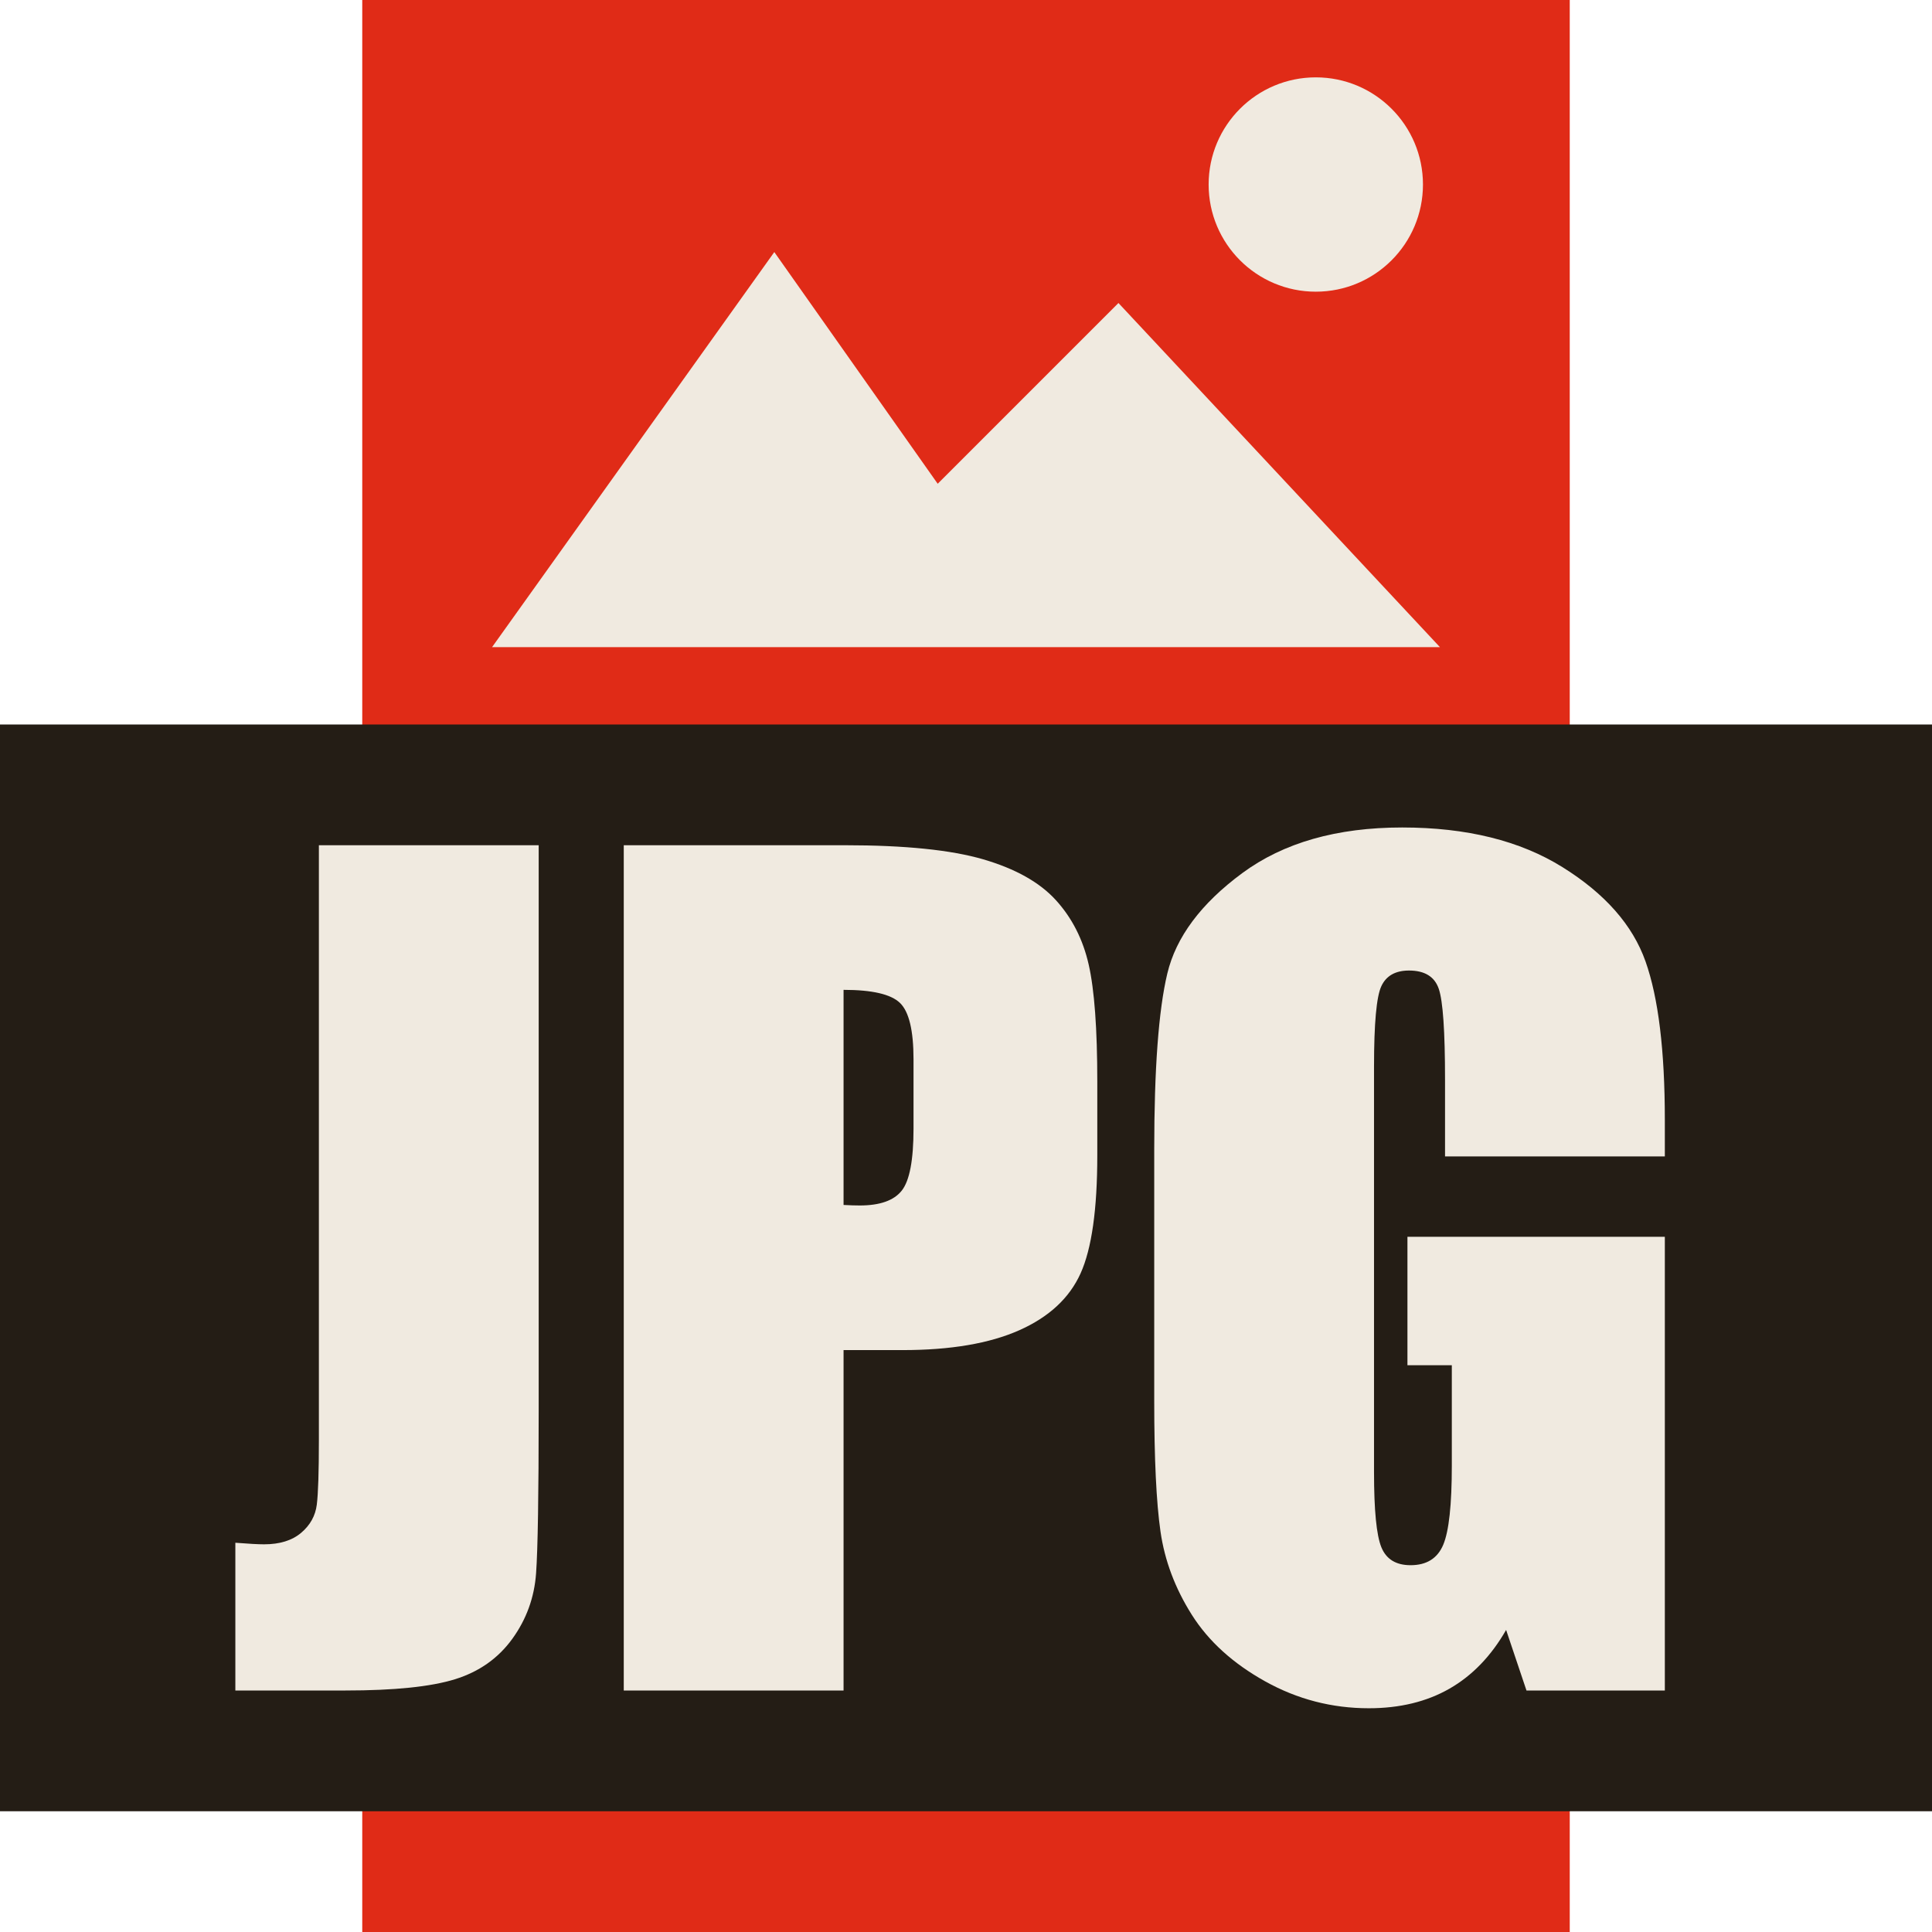
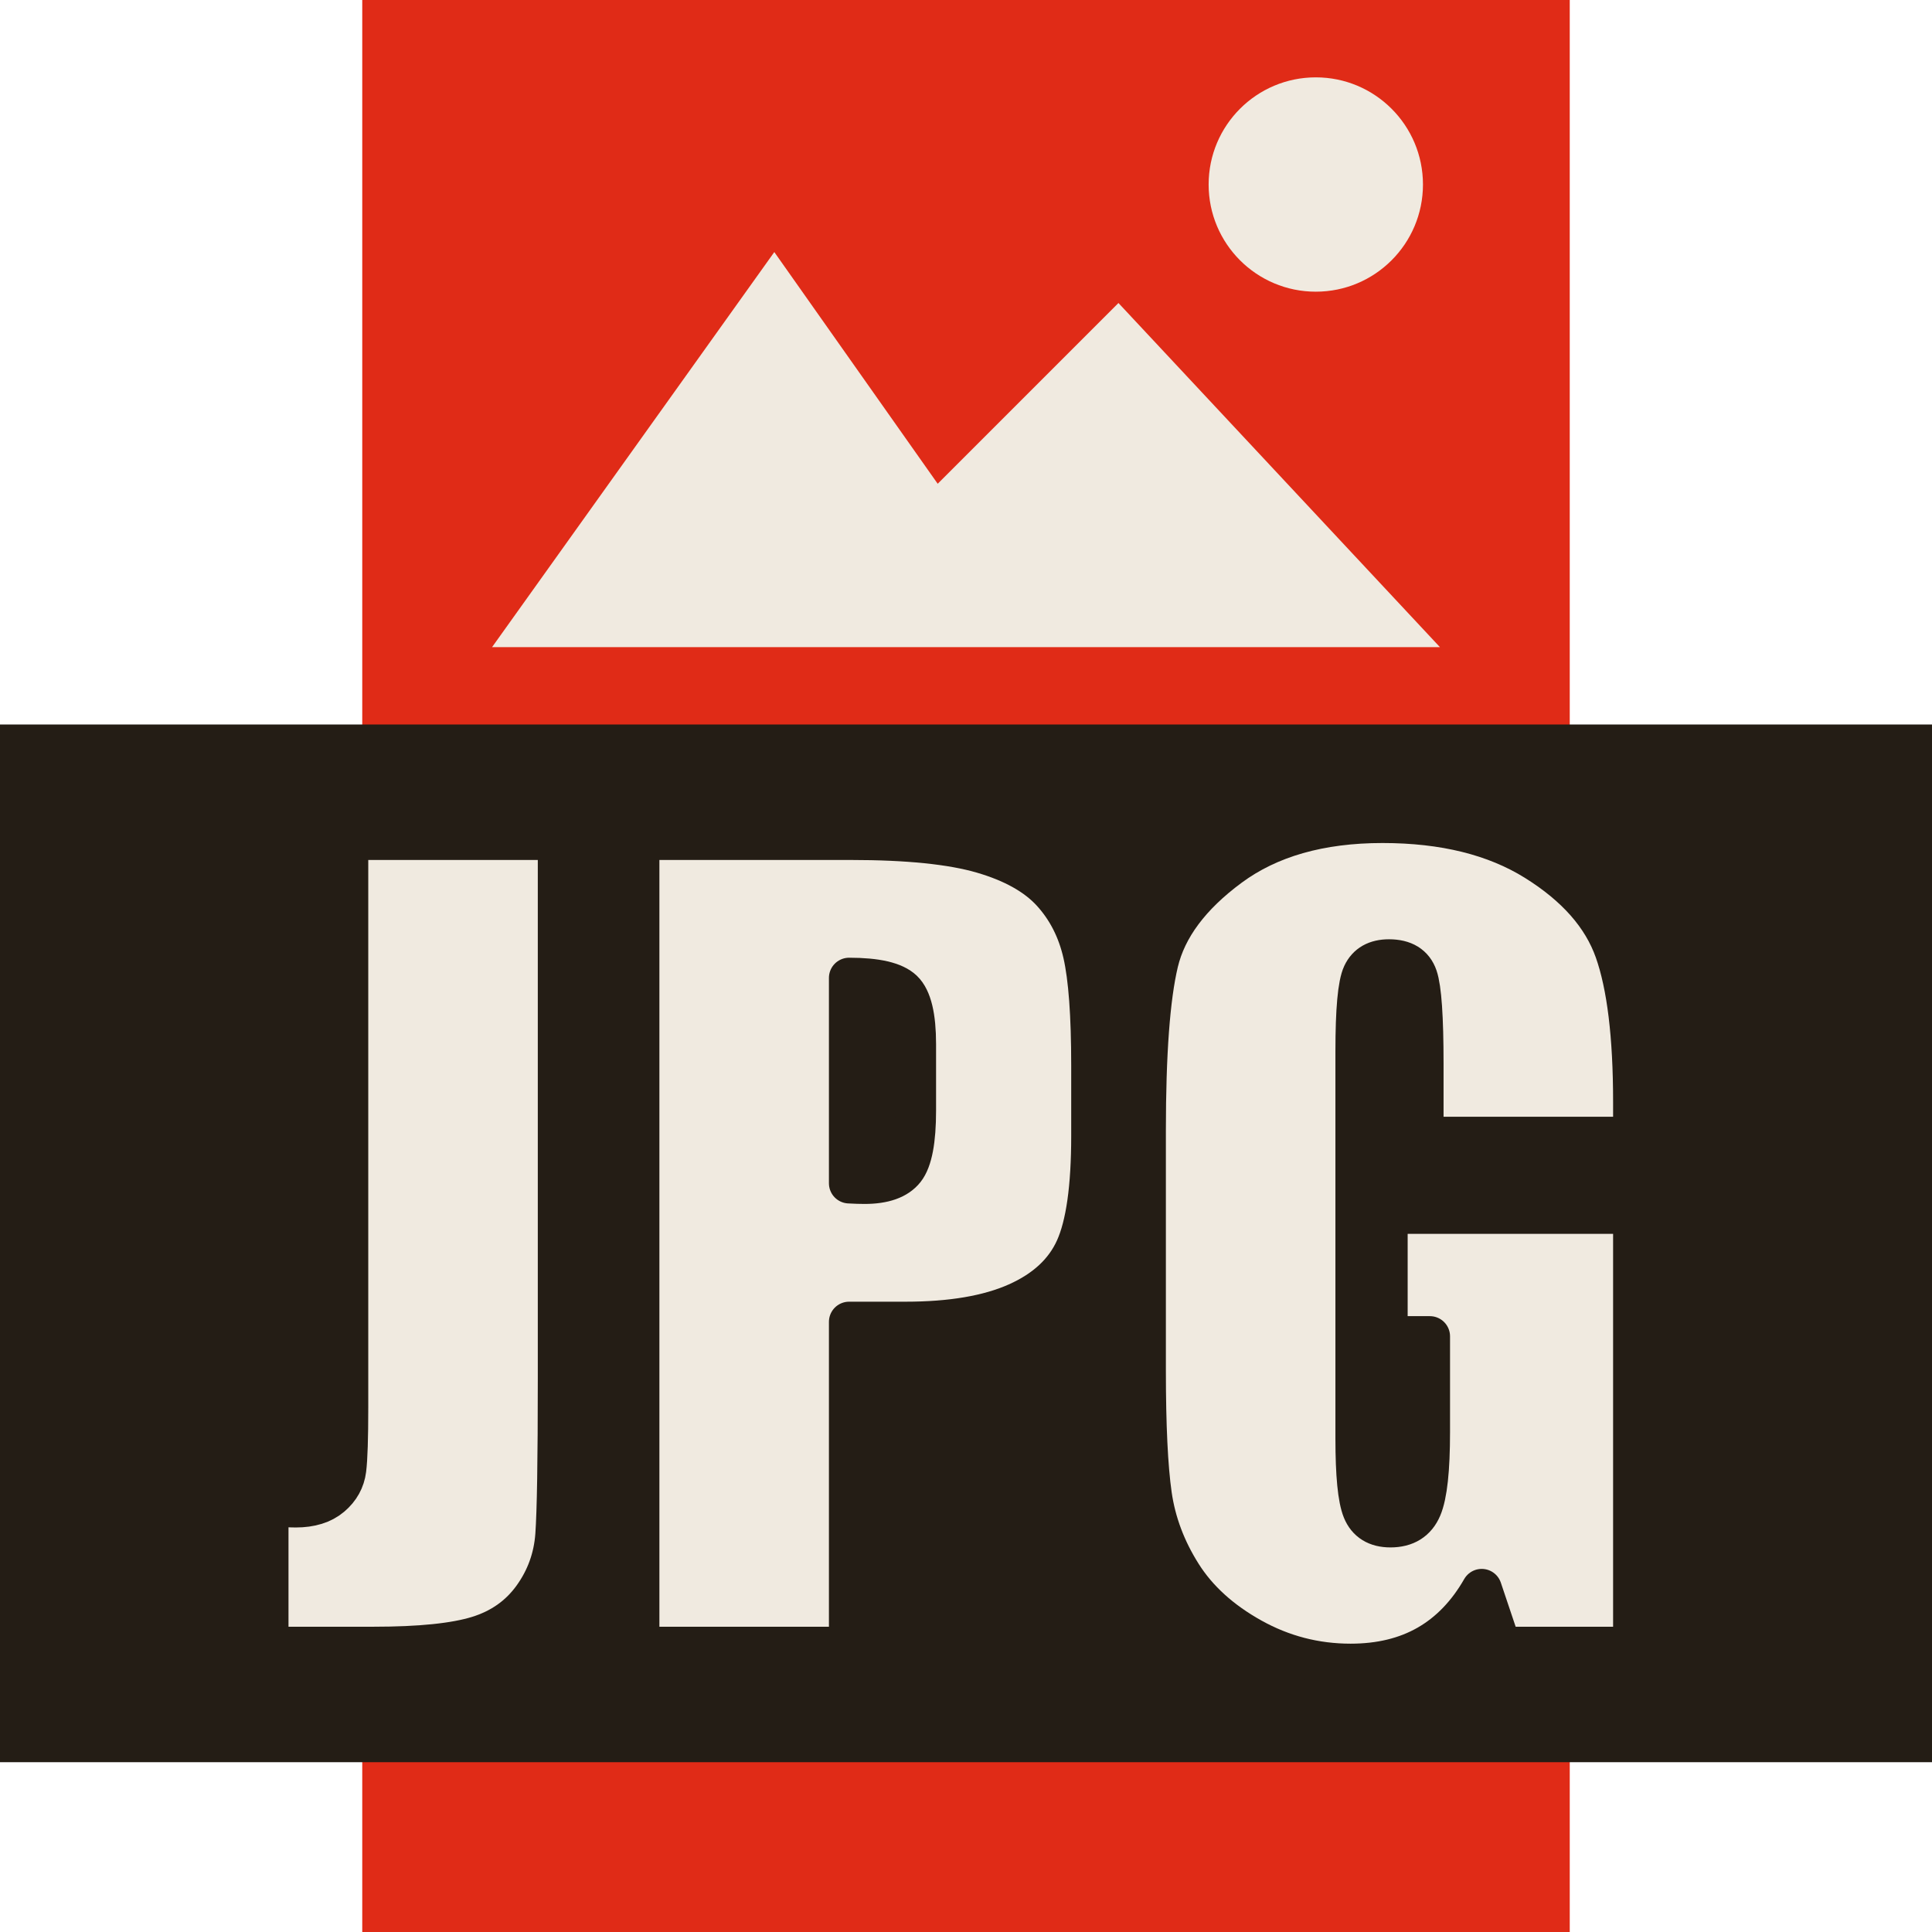
<svg xmlns="http://www.w3.org/2000/svg" width="512" height="512" viewBox="0 0 512 512">
  <rect x="96" y="0" width="320" height="512" fill="#e02b17" />
  <g fill="#f0eae0">
    <polygon points="130.4,171.5 205.2,66.8 248.5,128.2 296.4,80.3 381.6,171.5" />
    <circle cx="348.7" cy="48.9" r="28.4" />
  </g>
-   <rect x="0" y="192" width="512" height="288" fill="#241d15" />
-   <g fill="#f0eae0">
-     <path transform="translate(59.88,448.00) scale(0.13836,-0.13836)" d="M599 1619V537Q599 294 594.0 224.5Q589 155 548.5 99.0Q508 43 438.5 21.5Q369 0 229 0H18V283Q56 280 73 280Q118 280 144.0 302.0Q170 324 174.0 356.0Q178 388 178 480V1619Z" />
-     <path transform="translate(153.68,448.00) scale(0.13836,-0.13836)" d="M84 1619H508Q680 1619 772.5 1592.0Q865 1565 911.5 1514.0Q958 1463 974.5 1390.5Q991 1318 991 1166V1025Q991 870 959.0 799.0Q927 728 841.5 690.0Q756 652 618 652H505V0H84ZM505 1342V930Q523 929 536 929Q594 929 616.5 957.5Q639 986 639 1076V1209Q639 1292 613.0 1317.0Q587 1342 505 1342Z" />
-     <path transform="translate(295.92,448.00) scale(0.13836,-0.13836)" d="M1050 1023H629V1170Q629 1309 617.0 1344.0Q605 1379 560 1379Q521 1379 507.0 1349.0Q493 1319 493 1195V418Q493 309 507.0 274.5Q521 240 563 240Q609 240 625.5 279.0Q642 318 642 431V623H557V869H1050V0H785L746 116Q703 41 637.5 3.5Q572 -34 483 -34Q377 -34 284.5 17.5Q192 69 144.0 145.0Q96 221 84.0 304.5Q72 388 72 555V1036Q72 1268 97.0 1373.0Q122 1478 240.5 1565.5Q359 1653 547 1653Q732 1653 854.0 1577.0Q976 1501 1013.0 1396.5Q1050 1292 1050 1093Z" />
+   <rect x="0" y="192" width="512" height="275" fill="#241d15" />
+   <g fill="#f0eae0" stroke="#241d15" stroke-width="10.69" stroke-linejoin="round">
+     <path d="M147.867 222.556V365.5Q147.867 397.604 147.206 406.785Q146.545 415.967 141.195 423.365Q135.844 430.764 126.663 433.604Q117.481 436.444 98.985 436.444H71.11V399.057Q76.13 399.453 78.376 399.453Q84.321 399.453 87.756 396.547Q91.191 393.64 91.719 389.413Q92.248 385.185 92.248 373.031V222.556Z" />
+     <path d="M169.401 222.556H225.416Q248.139 222.556 260.36 226.123Q272.58 229.69 278.723 236.427Q284.866 243.165 287.046 252.743Q289.226 262.321 289.226 282.402V301.03Q289.226 321.507 284.999 330.887Q280.771 340.267 269.475 345.287Q258.18 350.308 239.948 350.308H225.02V436.444H169.401ZM225.02 259.151V313.581Q227.398 313.713 229.115 313.713Q236.778 313.713 239.75 309.947Q242.723 306.182 242.723 294.292V276.721Q242.723 265.756 239.288 262.453Q235.853 259.151 225.02 259.151Z" />
+     <path d="M432.832 301.294H377.213V281.874Q377.213 263.51 375.627 258.886Q374.042 254.262 368.097 254.262Q362.944 254.262 361.095 258.226Q359.245 262.189 359.245 278.571V381.222Q359.245 395.622 361.095 400.18Q362.944 404.738 368.493 404.738Q374.57 404.738 376.75 399.585Q378.93 394.433 378.93 379.504V354.139H367.7V321.639H432.832V436.444H397.822L392.67 421.119Q386.989 431.028 378.335 435.982Q369.682 440.936 357.924 440.936Q343.92 440.936 331.7 434.132Q319.48 427.329 313.138 417.288Q306.797 407.248 305.212 396.216Q303.626 385.185 303.626 363.122V299.577Q303.626 268.927 306.929 255.055Q310.232 241.183 325.887 229.624Q341.542 218.064 366.379 218.064Q390.82 218.064 406.938 228.104Q423.055 238.145 427.943 251.95Q432.832 265.756 432.832 292.046Z" />
  </g>
</svg>
